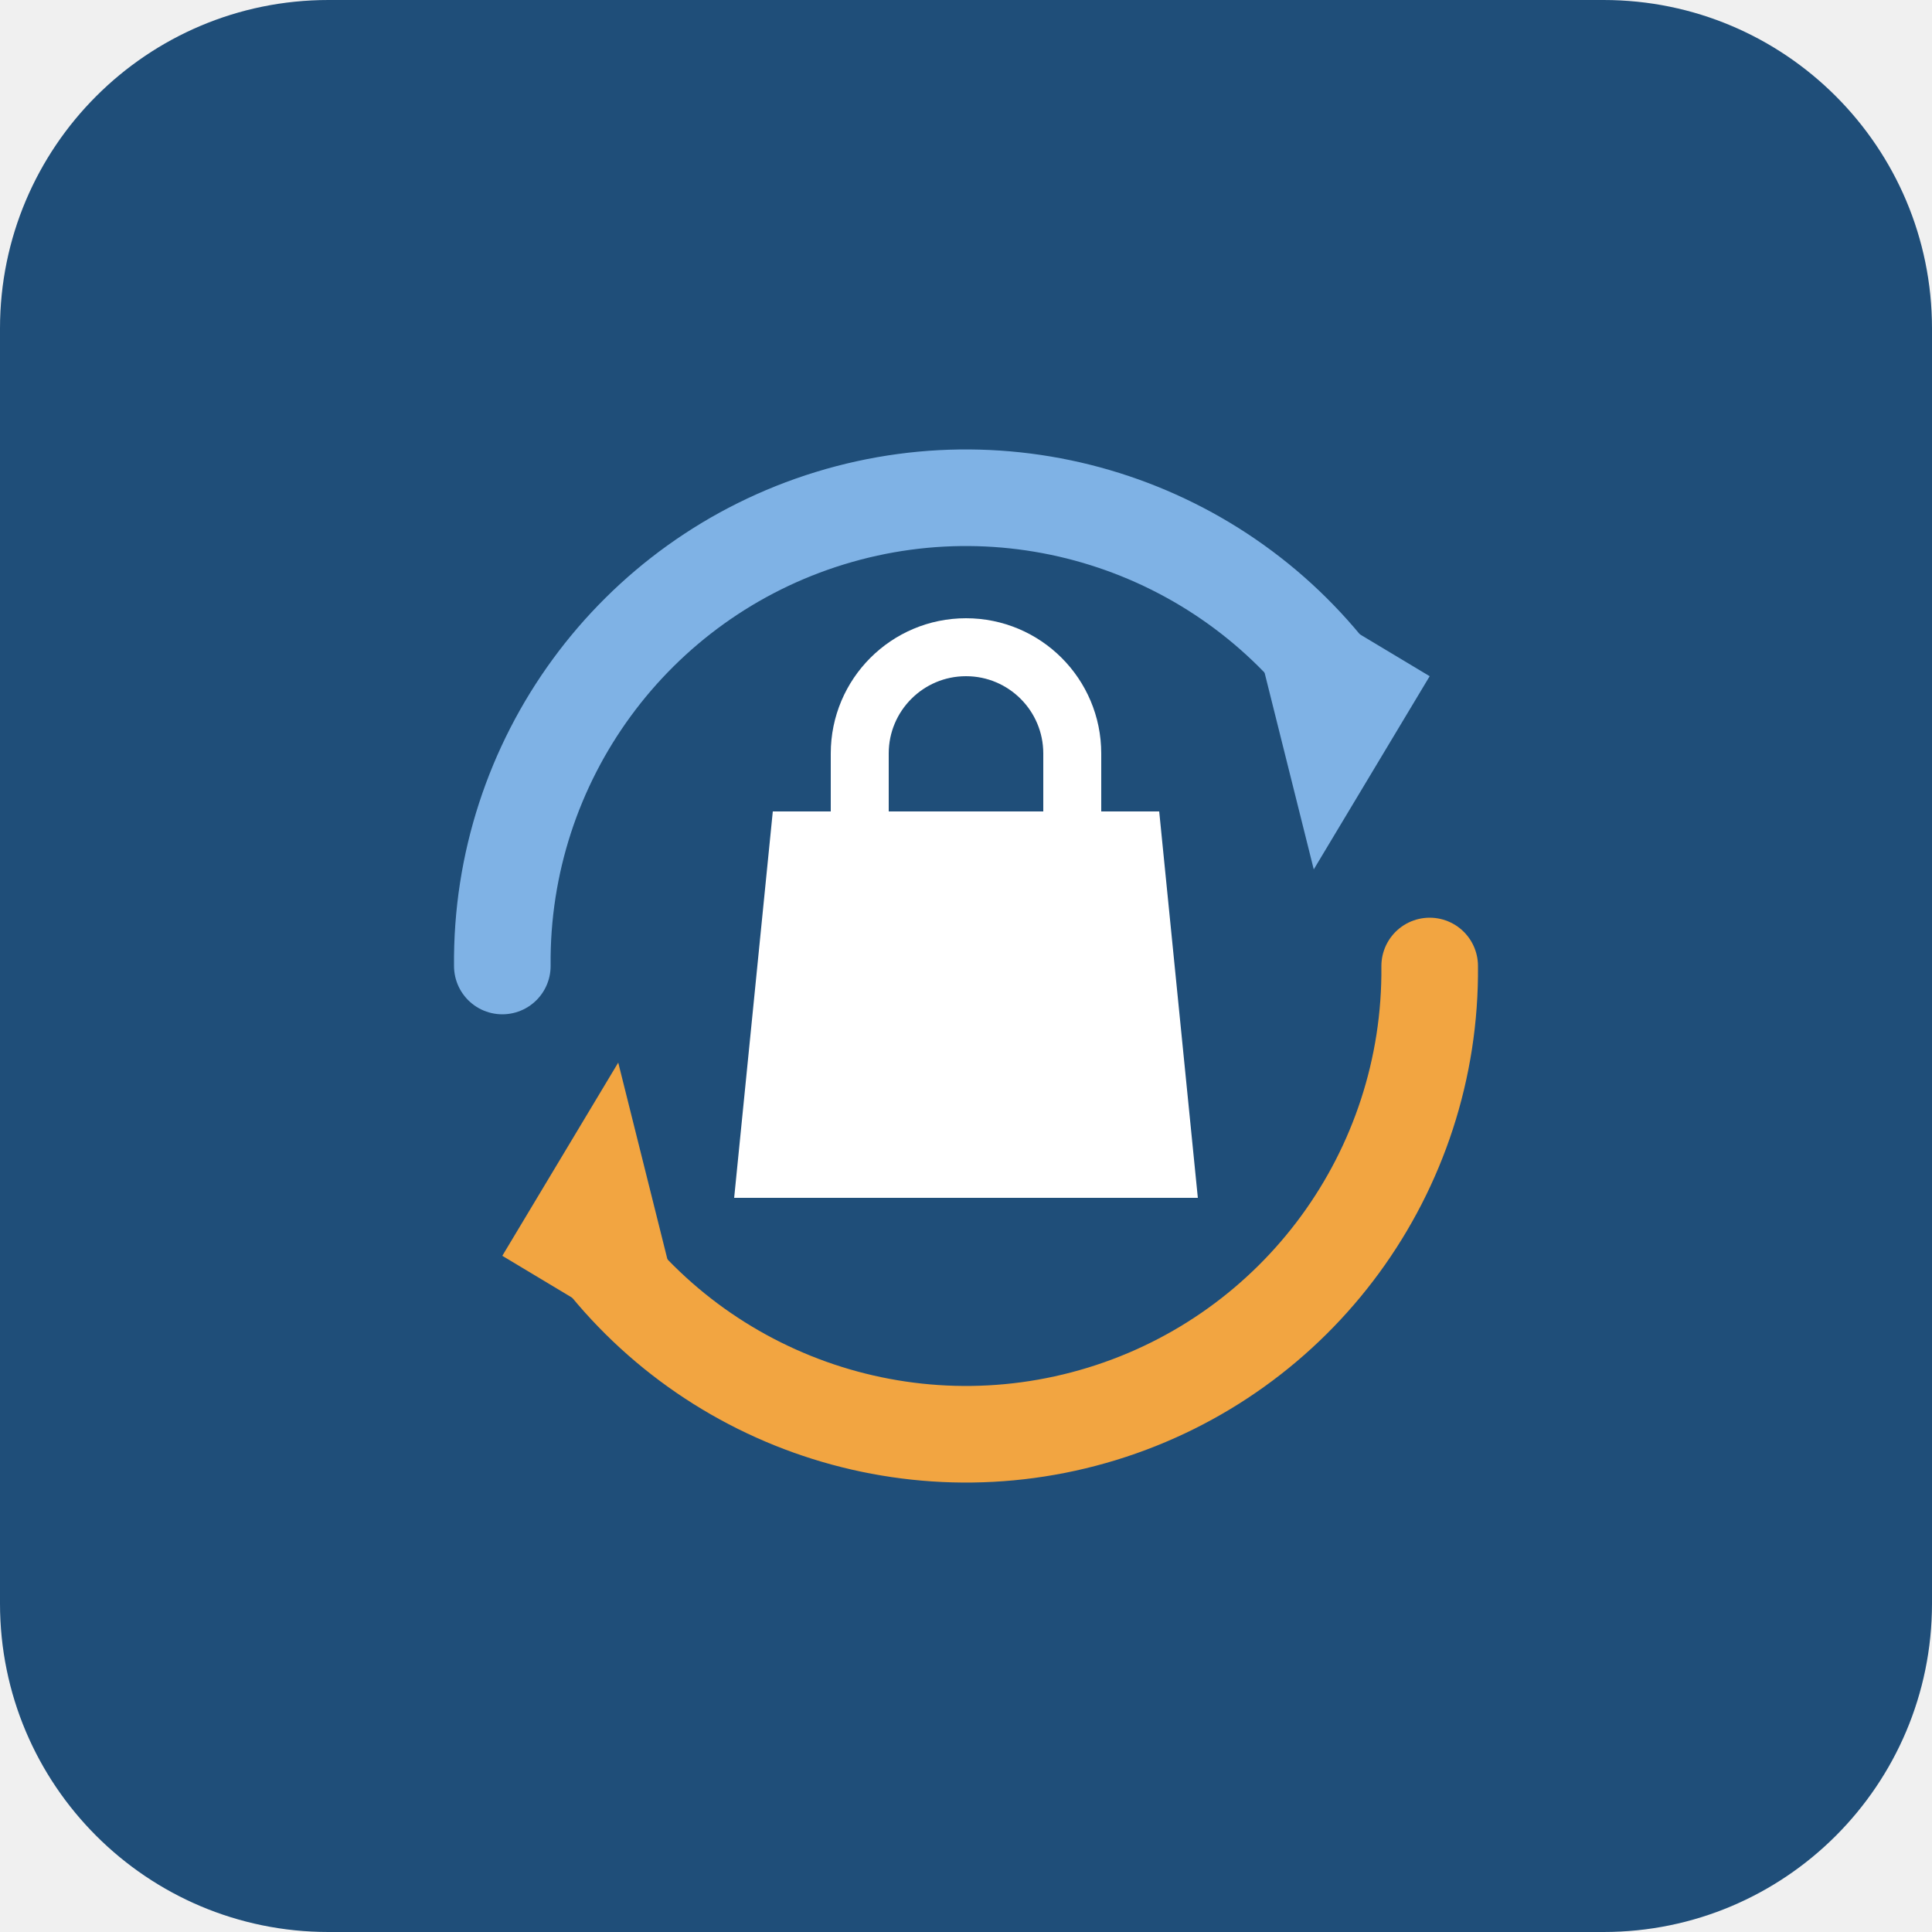
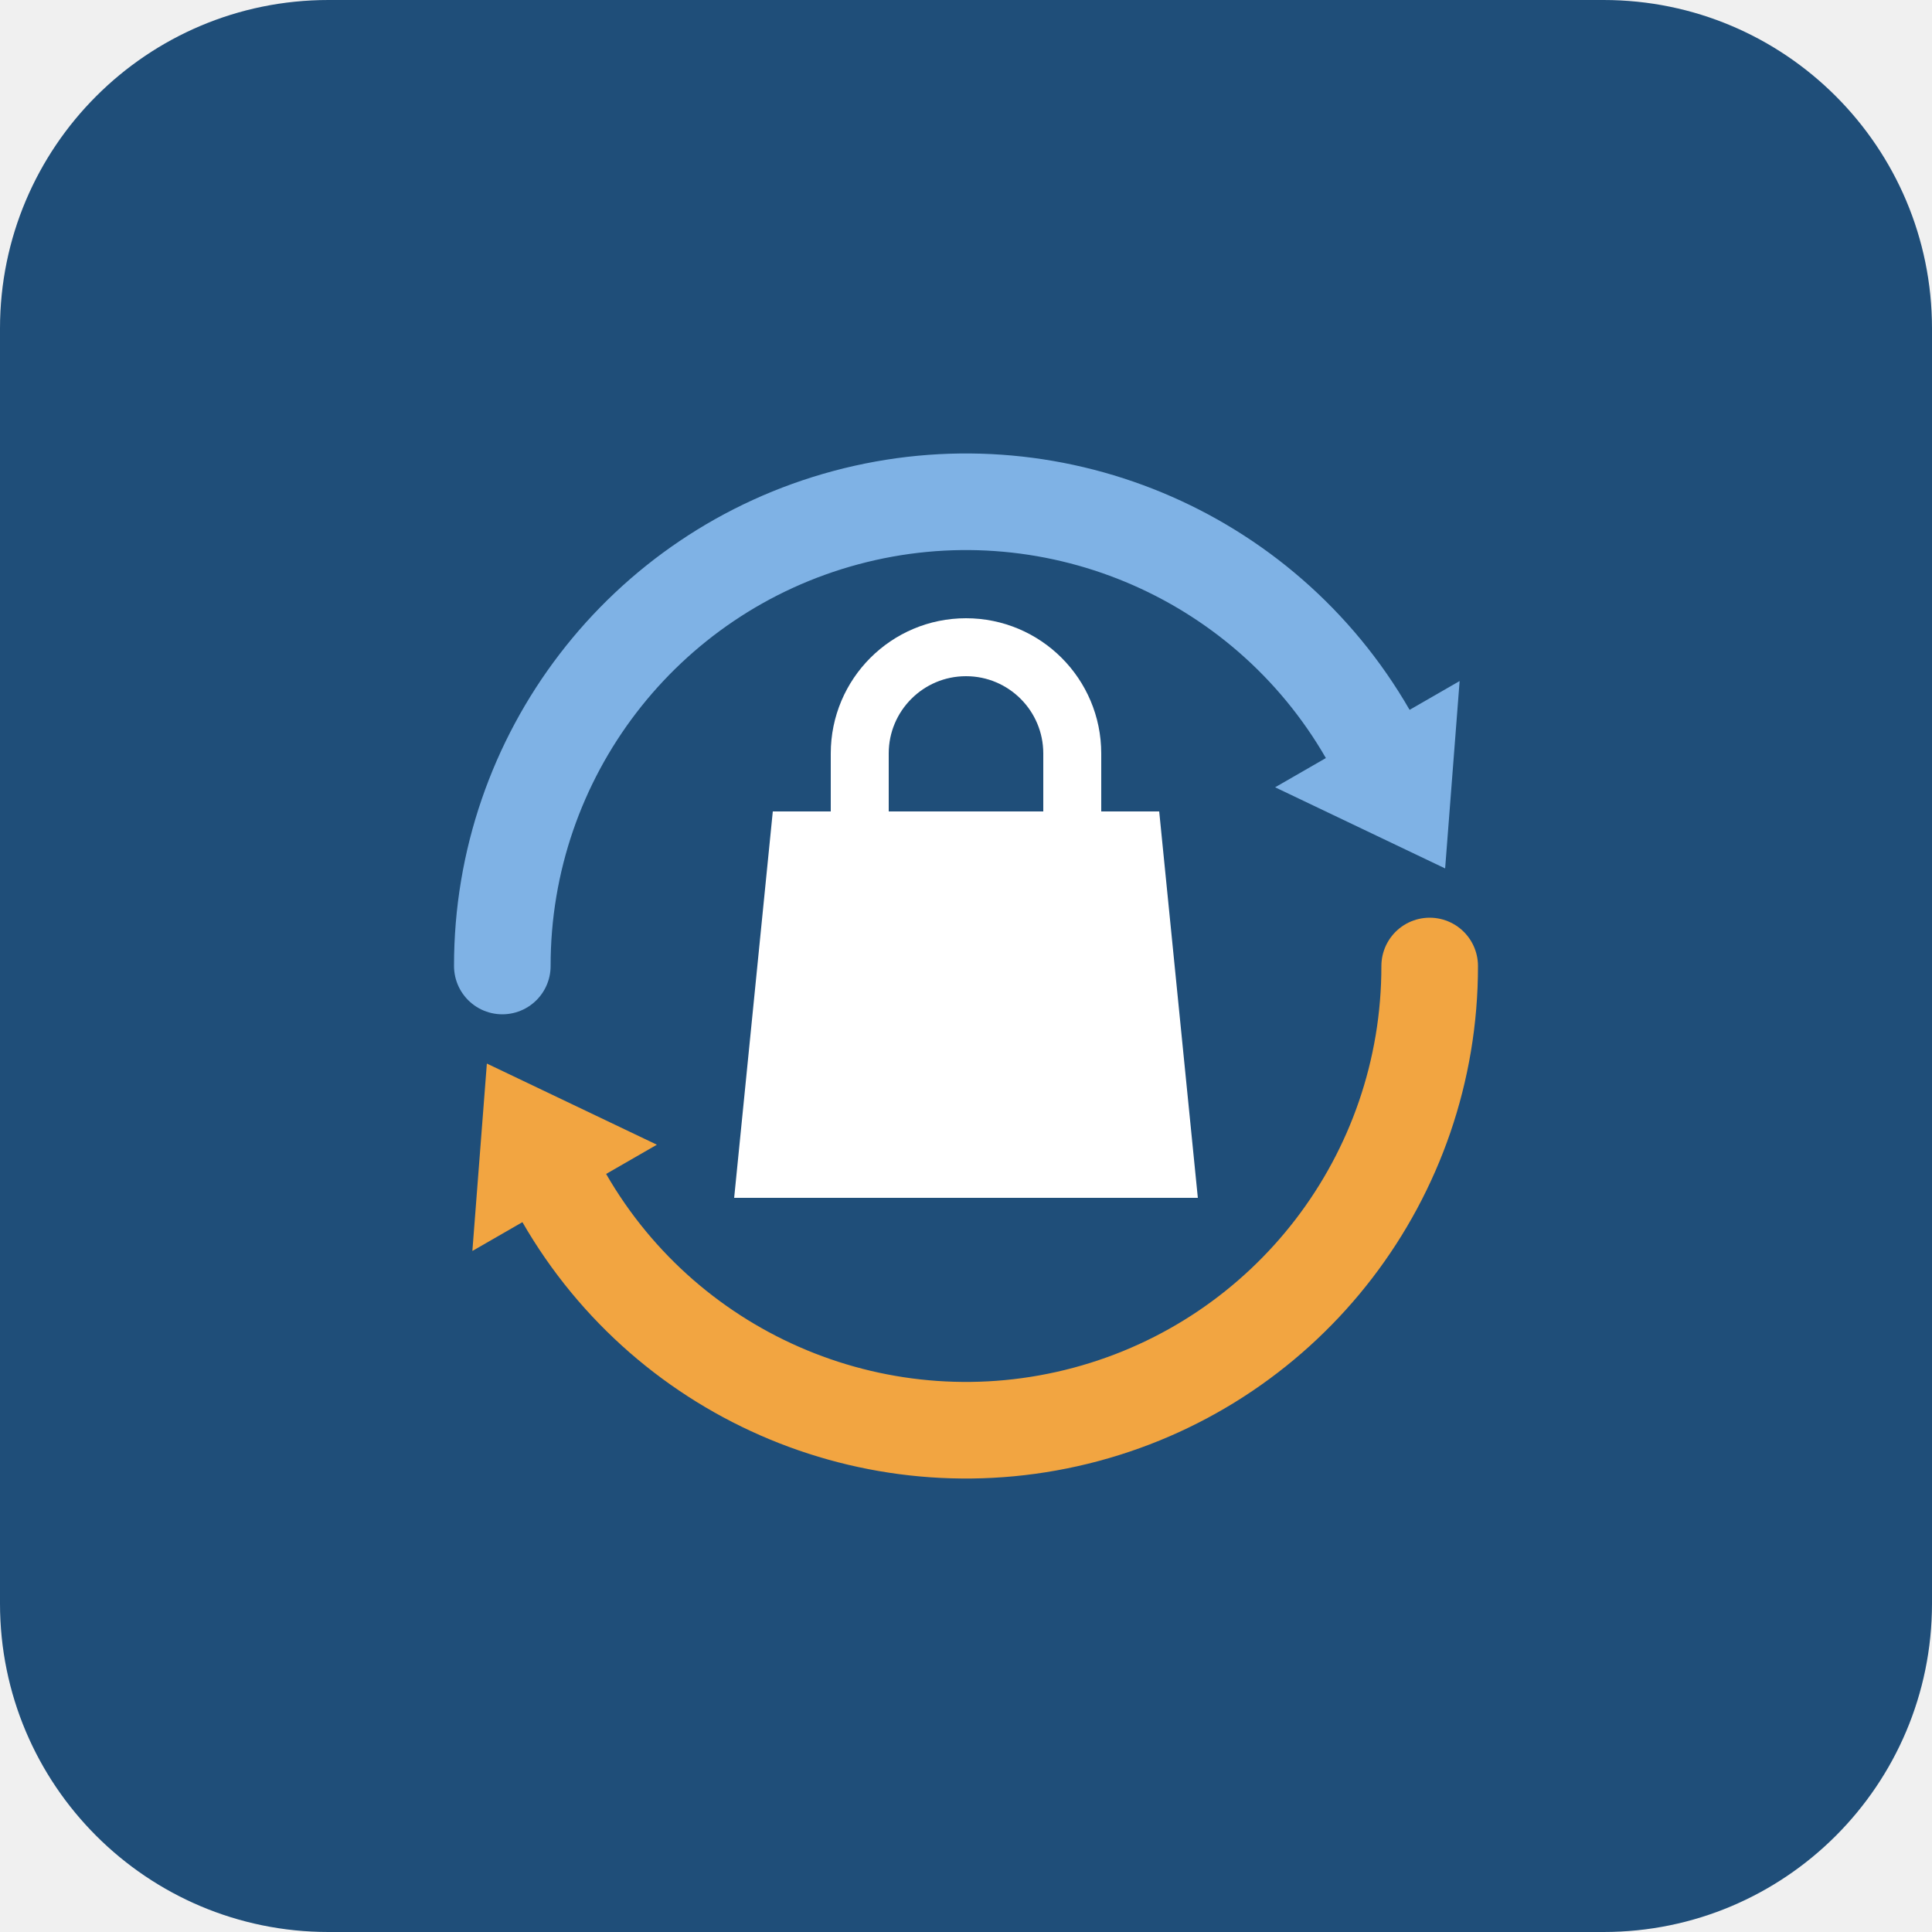
<svg xmlns="http://www.w3.org/2000/svg" width="600" height="600" viewBox="0 0 200 200">
  <rect x="0" y="0" width="200" height="200" rx="34" fill="#1F4E79" />
-   <path d="M 52,100 A 48,48 0 0 1 140,73" stroke="#7FB2E5" stroke-width="10" stroke-linecap="round" fill="none" />
-   <path d="M 128,58 L 148,70 L 136,90 Z" fill="#7FB2E5" />
-   <path d="M 148,100 A 48,48 0 0 1 60,127" stroke="#F2A541" stroke-width="10" stroke-linecap="round" fill="none" />
-   <path d="M 72,142 L 52,130 L 64,110 Z" fill="#F2A541" />
+   <path d="M 52.0,100.0 A 48,48 0 0 1 141.6,76.0" stroke="#7FB2E5" stroke-width="10" stroke-linecap="round" fill="none" />
+   <path d="M 151.1,70.5 L 149.6,89.9 L 132.0,81.5 Z" fill="#7FB2E5" />
+   <path d="M 148.0,100.0 A 48,48 0 0 1 58.4,124.0" stroke="#F2A541" stroke-width="10" stroke-linecap="round" fill="none" />
+   <path d="M 48.9,129.5 L 50.4,110.1 L 68.0,118.5 Z" fill="#F2A541" />
  <path d="M 80,84 H 120 L 124,124 H 76 Z" fill="#FFFFFF" />
  <path d="M 89,86 V 78 A 11,11 0 0 1 111,78 V 86" stroke="#FFFFFF" stroke-width="6" stroke-linecap="round" fill="none" />
</svg>
